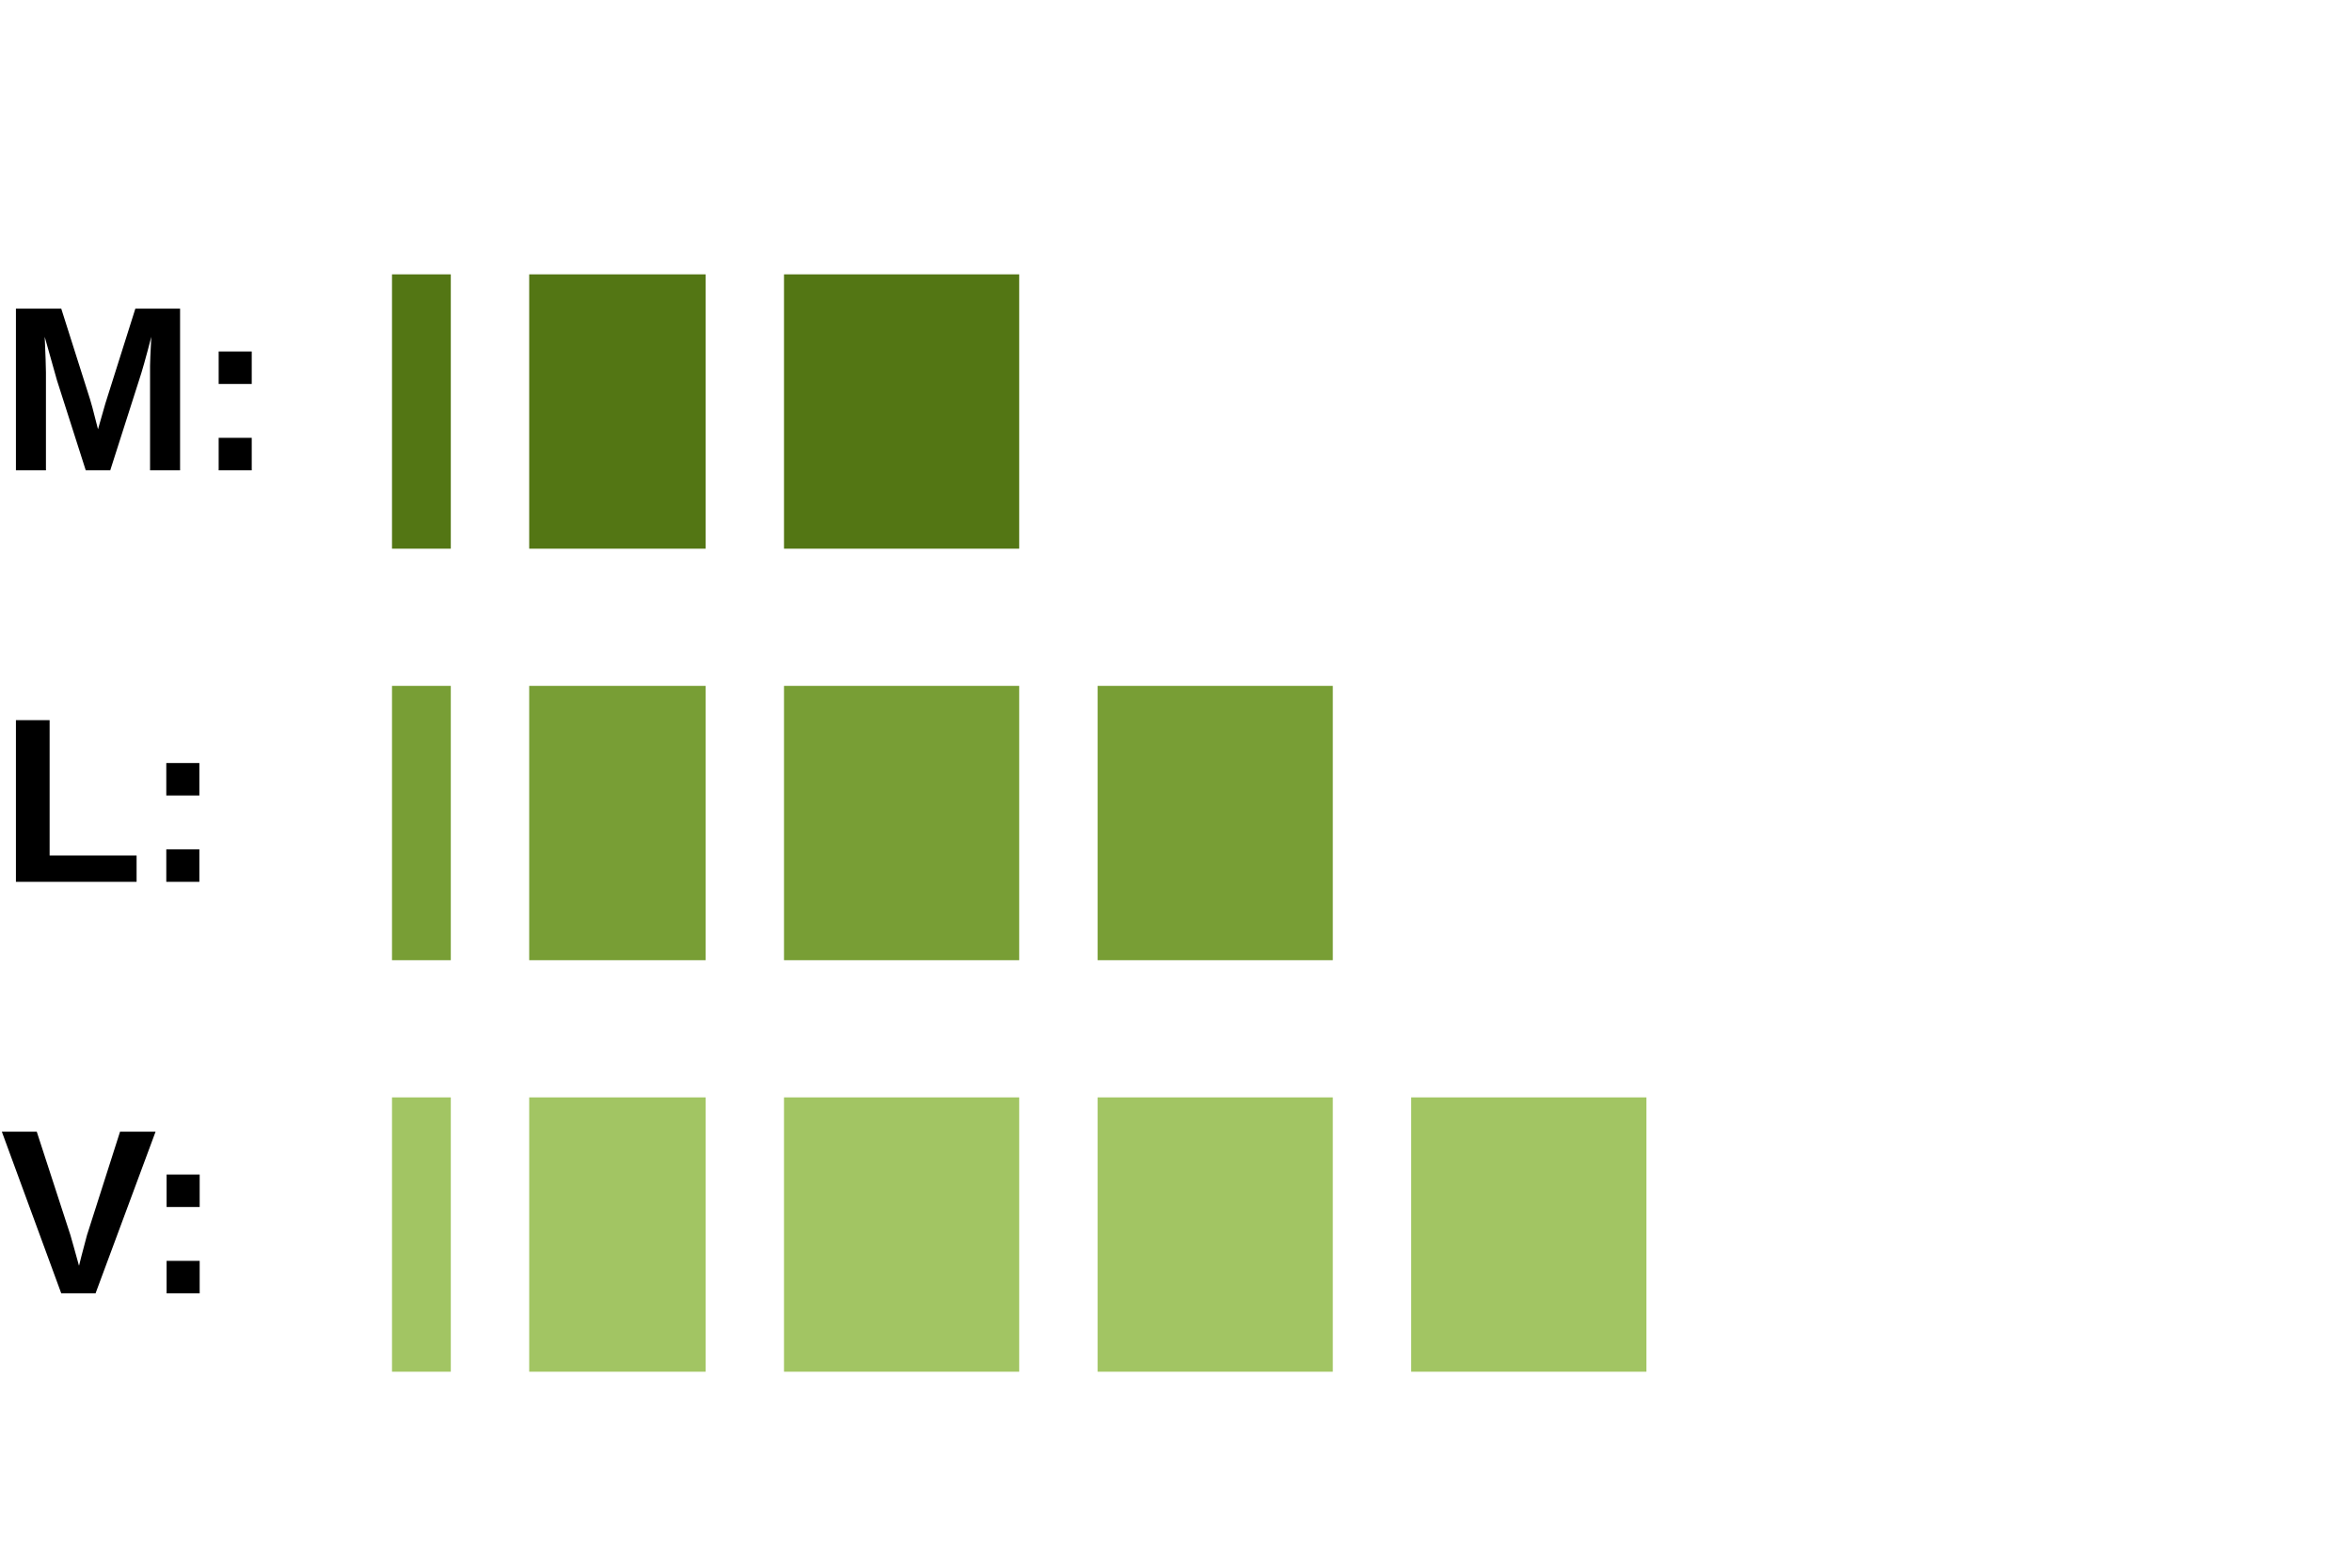
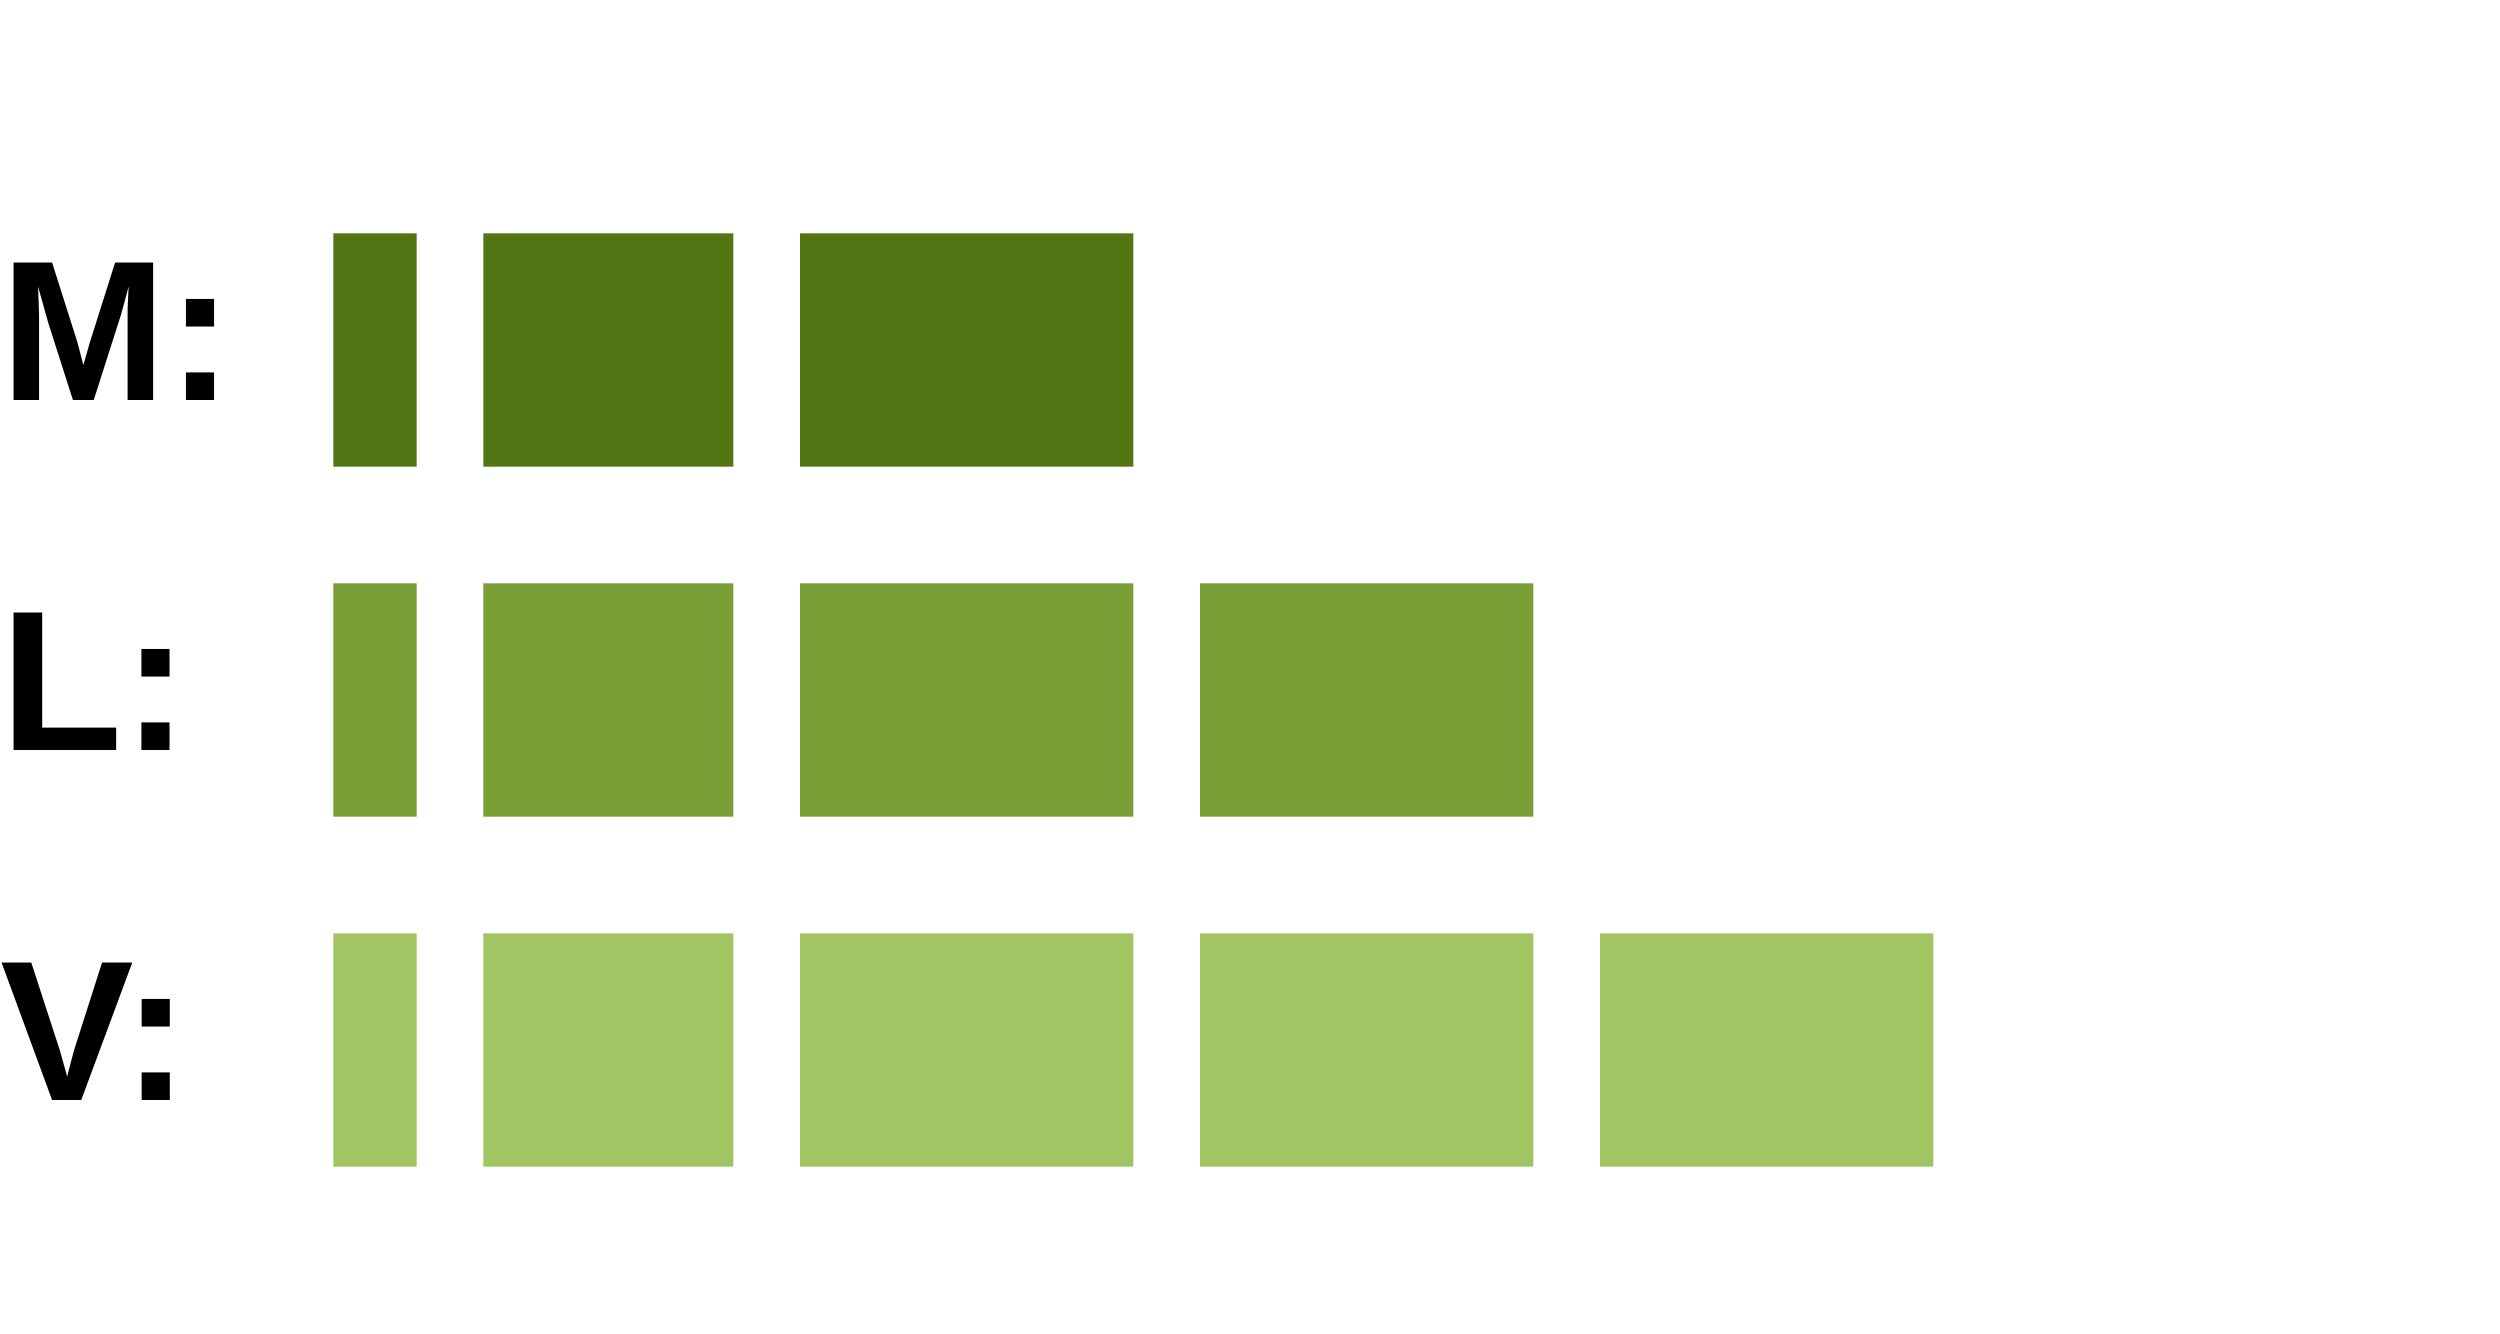
- <svg xmlns="http://www.w3.org/2000/svg" width="60px" height="40px" class="frequency-chart">
+ <svg xmlns="http://www.w3.org/2000/svg" width="75px" height="40px" class="frequency-chart">
  <style>
           .frequency-chart {
           position: relative;
           }
           .frequency-bar-1 {
           fill: #537614;
           }
           .frequency-bar-2 {
           fill: #789E35;
           }
           .frequency-bar-3 {
           fill: #A2C563;
           }
           .frequency-bar-4 {
           fill: #137177;
           }
           .frequency-text {
           font-family: Arial, sans-serif;
           font-size: 0.5em;
           font-weight: bold;
           }
          </style>
  <g>
    <text x="0" y="12" class="frequency-text">M: </text>
-     <rect class="frequency-bar-1" width="1.5px" height="7" y="7" x="10" />
-     <rect class="frequency-bar-1" width="4.5px" height="7" y="7" x="13.5" />
-     <rect class="frequency-bar-1" width="6px" height="7" y="7" x="20" />
+     <rect class="frequency-bar-1" width="2.5px" height="7" y="7" x="10" />
+     <rect class="frequency-bar-1" width="7.5px" height="7" y="7" x="14.5" />
+     <rect class="frequency-bar-1" width="10px" height="7" y="7" x="24" />
    <text x="0" y="22.5" class="frequency-text">L: </text>
-     <rect class="frequency-bar-2" width="1.5px" height="7" y="17.5" x="10" />
-     <rect class="frequency-bar-2" width="4.5px" height="7" y="17.5" x="13.5" />
-     <rect class="frequency-bar-2" width="6px" height="7" y="17.5" x="20" />
-     <rect class="frequency-bar-2" width="6px" height="7" y="17.5" x="28" />
+     <rect class="frequency-bar-2" width="2.5px" height="7" y="17.5" x="10" />
+     <rect class="frequency-bar-2" width="7.5px" height="7" y="17.5" x="14.5" />
+     <rect class="frequency-bar-2" width="10px" height="7" y="17.5" x="24" />
+     <rect class="frequency-bar-2" width="10px" height="7" y="17.5" x="36" />
    <text x="0" y="33" class="frequency-text">V: </text>
-     <rect class="frequency-bar-3" width="1.5px" height="7" y="28" x="10" />
-     <rect class="frequency-bar-3" width="4.5px" height="7" y="28" x="13.5" />
-     <rect class="frequency-bar-3" width="6px" height="7" y="28" x="20" />
-     <rect class="frequency-bar-3" width="6px" height="7" y="28" x="28" />
-     <rect class="frequency-bar-3" width="6px" height="7" y="28" x="36" />
+     <rect class="frequency-bar-3" width="2.5px" height="7" y="28" x="10" />
+     <rect class="frequency-bar-3" width="7.5px" height="7" y="28" x="14.5" />
+     <rect class="frequency-bar-3" width="10px" height="7" y="28" x="24" />
+     <rect class="frequency-bar-3" width="10px" height="7" y="28" x="36" />
+     <rect class="frequency-bar-3" width="10px" height="7" y="28" x="48" />
  </g>
</svg>
